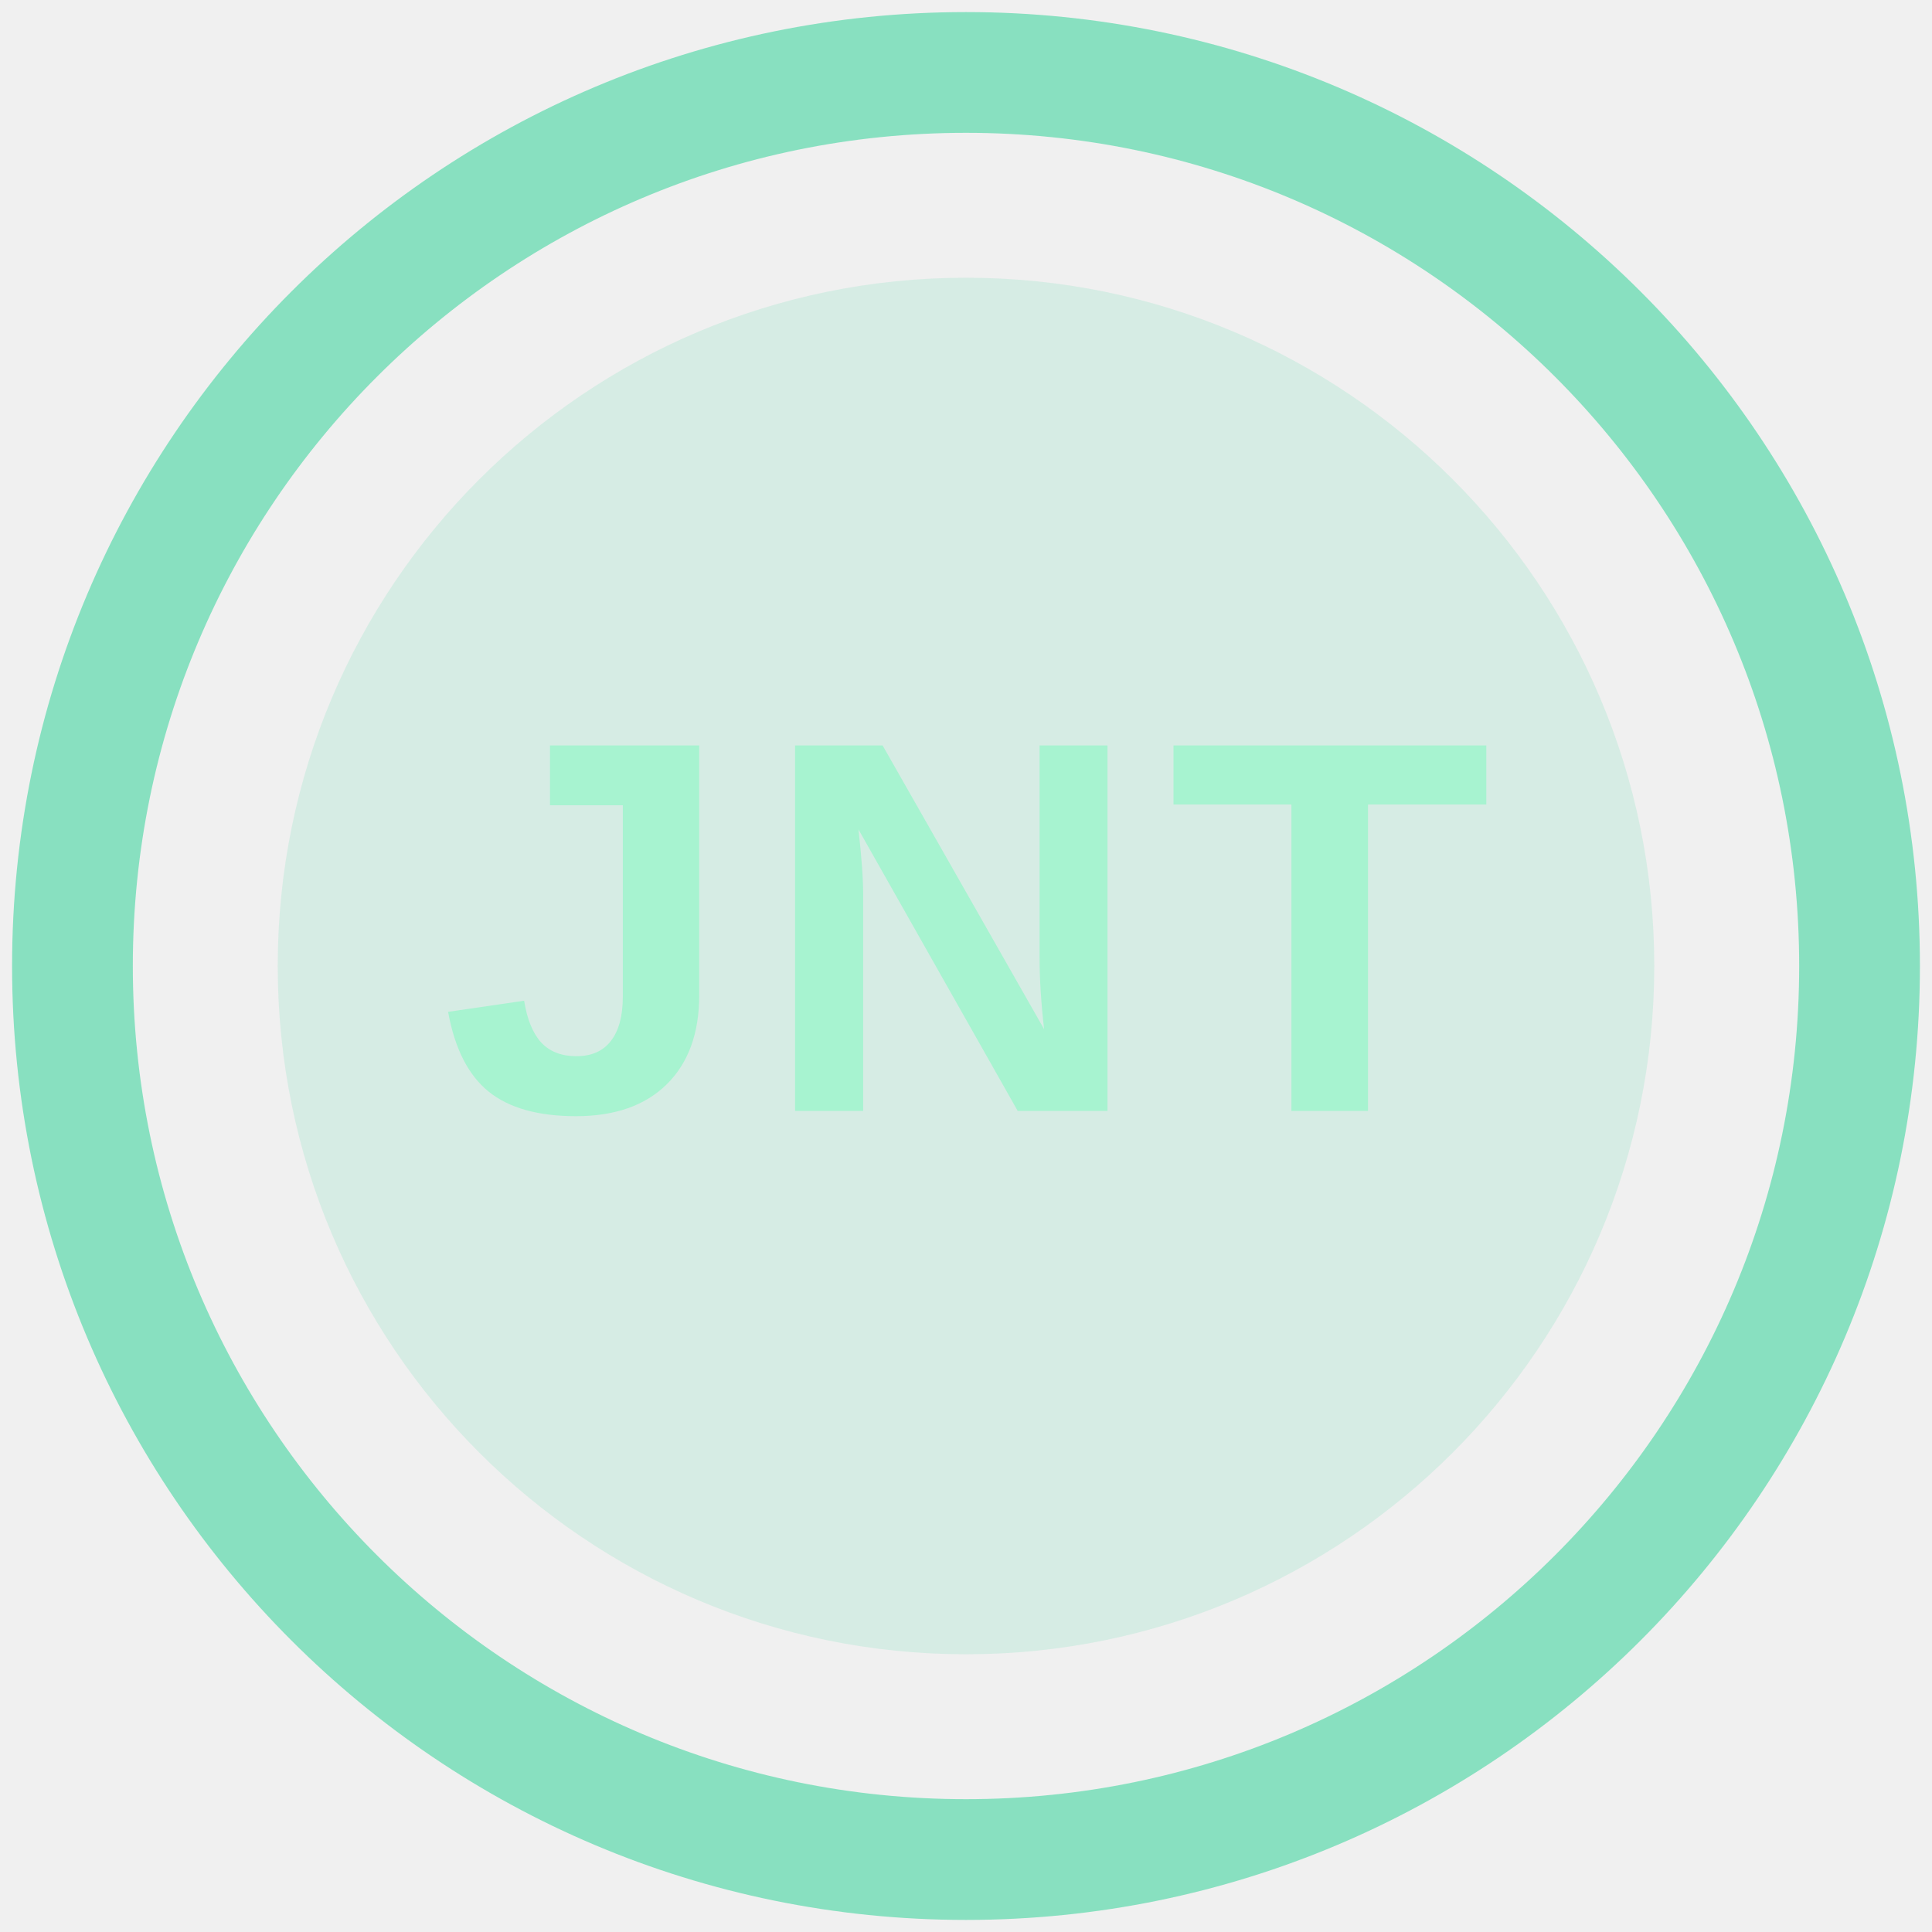
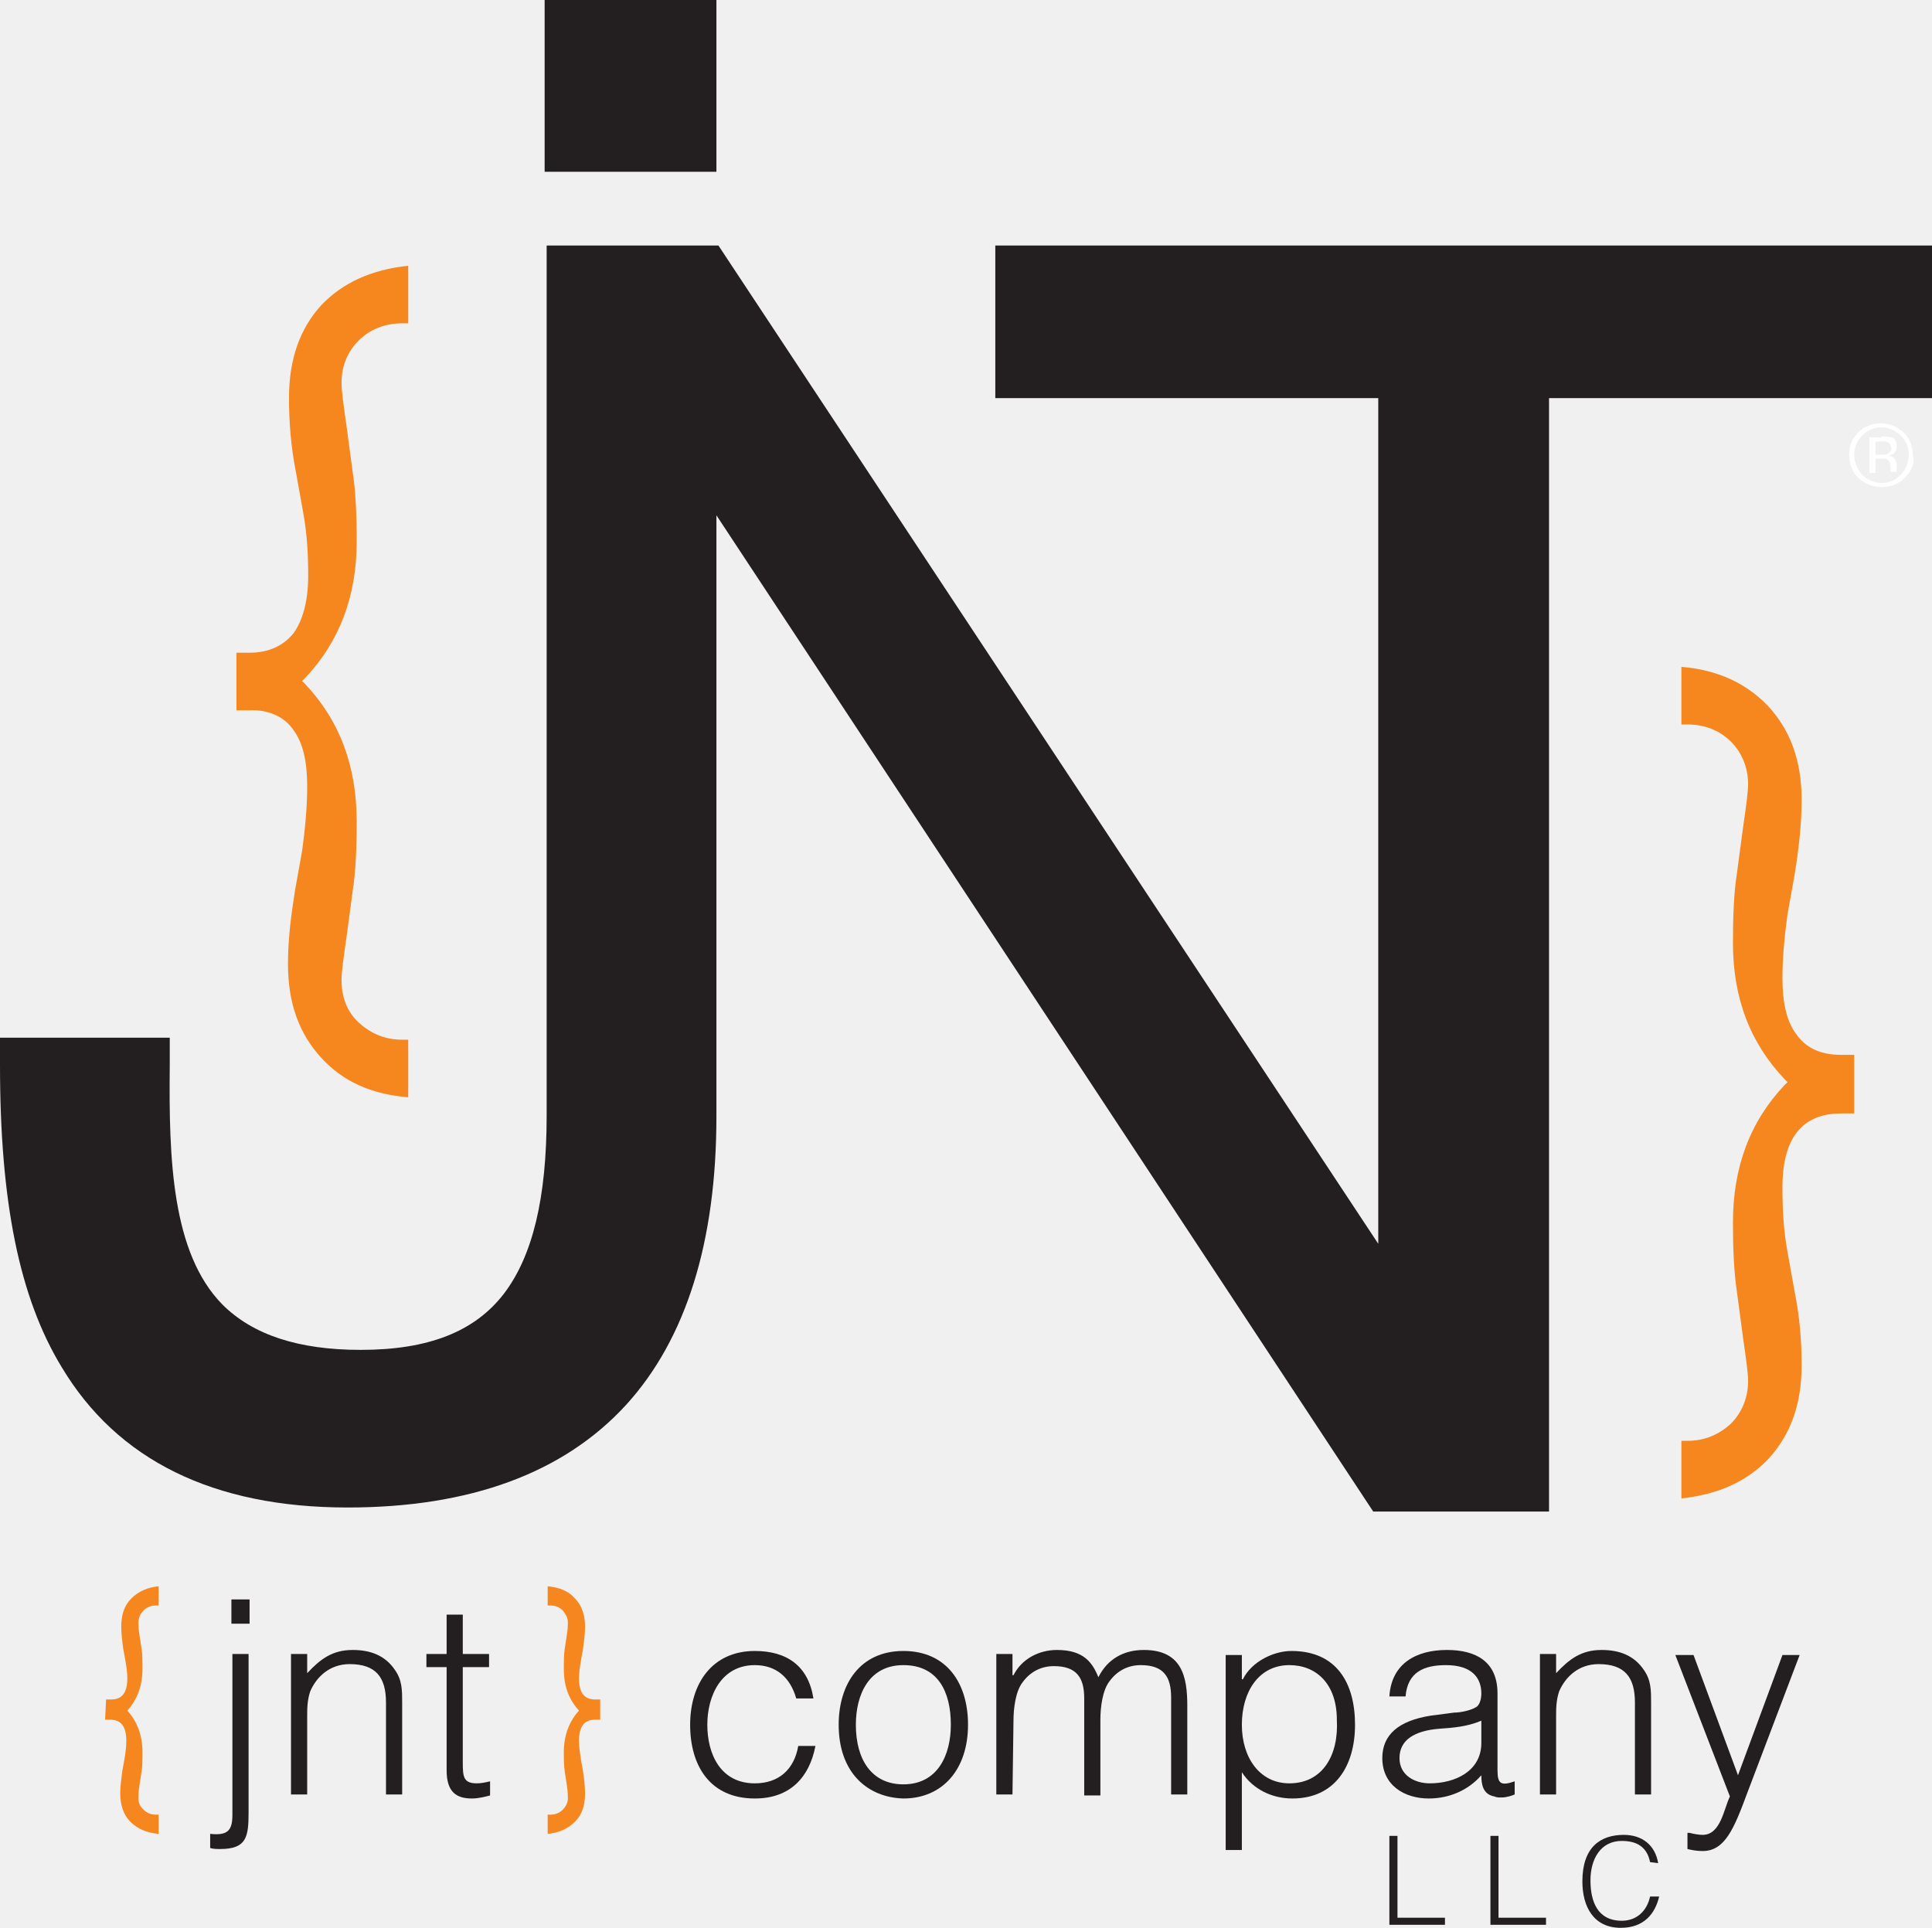
- <svg xmlns="http://www.w3.org/2000/svg" width="160" height="160" viewBox="0 0 160 160" fill="none">
-   <circle cx="80" cy="80" r="74" stroke="#34D399" stroke-opacity="0.55" stroke-width="10" />
-   <circle cx="80" cy="80" r="57" fill="#34D399" fill-opacity="0.14" />
-   <text x="80" y="92" text-anchor="middle" fill="#A7F3D0" font-family="Arial, Helvetica, sans-serif" font-size="44" font-weight="700" letter-spacing="2">
-     JNT
-   </text>
+ <svg xmlns="http://www.w3.org/2000/svg" enable-background="new 0 0 191.2 190.8" viewBox="0 0 191.2 190.8">
+   <g fill="#231f20">
+     <path d="m137.5 190.5v-8.8h.8v8.1h4.7v.7z" />
+     <path d="m147.5 190.5v-8.8h.8v8.1h4.7v.7z" />
+     <path d="m163.3 184.3c-.3-1.5-1.3-2.1-2.8-2.1-2.1 0-3.1 1.8-3.1 3.9s.7 4 3.1 4c1.5 0 2.5-1 2.8-2.4h.9c-.4 1.7-1.5 3.1-3.8 3.1-2.7 0-3.8-2.1-3.8-4.6 0-3.4 1.8-4.6 4.1-4.6 1.8 0 3.1 1 3.4 2.8z" />
+   </g>
+   <path d="m10.5 168.2h.5c1.1 0 1.6-.7 1.6-2.1 0-.6-.1-1.2-.2-1.8l-.2-1.1c-.1-.7-.2-1.5-.2-2.2 0-1.2.3-2.1 1-2.8s1.6-1.1 2.7-1.2v1.9h-.3c-.5 0-.9.2-1.2.5s-.5.7-.5 1.2c0 .2 0 .6.1 1.2l.2 1.3c.1.6.1 1.3.1 2.1 0 1.6-.5 3-1.5 4.1 1 1.1 1.5 2.5 1.5 4.1 0 .8 0 1.5-.1 2l-.2 1.3c-.1.6-.1 1-.1 1.3 0 .5.2.8.5 1.1s.7.5 1.2.5h.3v1.9c-1.2-.1-2.1-.5-2.8-1.2s-1-1.7-1-2.8c0-.7.1-1.4.2-2.2l.2-1.1c.1-.6.2-1.2.2-1.9 0-1.4-.5-2.1-1.6-2.1h-.5z" fill="#f6871f" />
+   <path d="m24.6 163.7v15.7c0 2.4-.2 3.6-2.8 3.6-.3 0-.7 0-1-.1v-1.4c1.8.2 2.2-.4 2.2-1.9v-15.9zm.1-3h-1.8v-2.4h1.8z" fill="#231f20" />
+   <path d="m30.4 177.6h-1.6v-13.9h1.6v1.9c1.3-1.4 2.5-2.3 4.5-2.3 1.7 0 3.2.5 4.2 2 .7 1 .7 2 .7 3.2v9.1h-1.6v-9.1c0-2.5-1-3.8-3.6-3.8-2 0-3.3 1.3-3.9 2.7-.3.9-.3 1.7-.3 2.6z" fill="#231f20" />
+   <path d="m48.5 177.7c-.4.1-1.1.3-1.8.3-1.6 0-2.5-.7-2.5-2.8v-10.2h-2v-1.3h2v-3.9h1.6v3.9h2.6v1.3h-2.6v9.5c0 1.4.1 2 1.4 2 .4 0 .9-.1 1.3-.2z" fill="#231f20" />
+   <path d="m59.4 170.2h-.5c-1.1 0-1.6.7-1.6 2.1 0 .6.1 1.2.2 1.9l.2 1.1c.1.7.2 1.5.2 2.2 0 1.2-.3 2.1-1 2.8s-1.6 1.1-2.7 1.2v-1.9h.3c.5 0 .9-.2 1.2-.5s.5-.7.5-1.1c0-.2 0-.6-.1-1.3l-.2-1.3c-.1-.6-.1-1.3-.1-2 0-1.6.5-3 1.5-4.1-1-1.1-1.5-2.4-1.5-4.1 0-.8 0-1.5.1-2.1l.2-1.3c.1-.6.1-1 .1-1.2 0-.5-.2-.8-.5-1.2-.3-.3-.7-.5-1.2-.5h-.3v-1.9c1.2.1 2.1.5 2.7 1.2.7.7 1 1.7 1 2.8 0 .7-.1 1.4-.2 2.2l-.2 1.1c-.1.6-.2 1.2-.2 1.8 0 1.4.5 2.1 1.6 2.1h.5z" fill="#f6871f" />
+   <g fill="#231f20">
+     <path d="m78.8 168.1c-.6-2.1-2-3.3-4.1-3.3-3.3 0-4.7 3-4.7 5.9s1.3 5.8 4.7 5.8c2.4 0 3.9-1.4 4.3-3.7h1.7c-.6 3.1-2.5 5.2-6 5.2-4.4 0-6.4-3.2-6.4-7.3s2.2-7.3 6.4-7.3c3.2 0 5.3 1.5 5.8 4.7z" />
+     <path d="m83 170.7c0-4 2.1-7.3 6.4-7.3s6.4 3.2 6.4 7.3c0 4.4-2.5 7.3-6.4 7.3-3.5-.1-6.4-2.5-6.4-7.3zm6.4-5.9c-3.4 0-4.7 2.9-4.7 5.9 0 3.5 1.6 5.9 4.7 5.9 3.4 0 4.7-2.9 4.7-5.9 0-3.3-1.3-5.9-4.7-5.9z" />
+     <path d="m100.2 177.6h-1.6v-13.9h1.6v2.1h.1c.8-1.6 2.5-2.5 4.3-2.5 2.6 0 3.5 1.2 4.1 2.7.9-1.8 2.5-2.7 4.5-2.7 3.8 0 4.3 2.7 4.3 5.5v8.8h-1.6v-9.6c0-2-.7-3.2-3-3.2-1.2 0-2.3.5-3.1 1.6-.7.9-.9 2.6-.9 3.8v7.5h-1.6v-9.6c0-2-.7-3.2-3-3.2-1.2 0-2.3.5-3.1 1.6-.7.9-.9 2.6-.9 3.8z" />
+     <path d="m122.9 183.1h-1.6v-19.3h1.6v2.4h.1c.9-1.8 3.1-2.8 4.8-2.8 4.5 0 6.3 3.2 6.3 7.3s-2 7.3-6.2 7.3c-2 0-3.9-.9-5-2.6zm4.7-6.6c3.3 0 4.9-2.8 4.7-6.3 0-3.5-2-5.4-4.7-5.4-3 0-4.7 2.6-4.7 5.9s1.8 5.8 4.7 5.8z" />
+     <path d="m143.9 169.5c.6 0 1.6-.2 2.1-.5.5-.2.6-1 .6-1.4 0-1.6-1-2.8-3.5-2.8-2.2 0-3.8.7-4 3.1h-1.6c.2-3.3 2.7-4.6 5.7-4.6 2.8 0 5 1.1 5 4.3v7.6c0 1.3.3 1.6 1.7 1.1v1.3c-.2.1-.8.3-1.3.3-.3 0-.5 0-.7-.1-1.1-.2-1.3-1.1-1.3-2.1-1.3 1.5-3.2 2.3-5.2 2.3-2.4 0-4.6-1.3-4.6-4 0-2.3 1.6-3.7 4.8-4.2zm2.7.8c-1.4.6-2.8.7-4.2.8-2.4.2-3.9 1.1-3.9 2.9 0 1.7 1.5 2.5 3 2.5 2.5 0 5.1-1.2 5.1-4z" />
+     <path d="m154 177.6h-1.6v-13.9h1.6v1.9c1.3-1.4 2.5-2.3 4.5-2.3 1.7 0 3.2.5 4.2 2 .7 1 .7 2 .7 3.2v9.1h-1.6v-9.1c0-2.5-1-3.8-3.6-3.8-2 0-3.3 1.3-3.9 2.7-.3.9-.3 1.7-.3 2.6z" />
+     <path d="m167.2 181.4c.4.1.9.2 1.3.2 1.8 0 2.1-2.6 2.7-3.8l-5.4-14h1.8l4.4 11.9 4.4-11.9h1.7l-5.2 13.7c-1.3 3.5-2.2 5.7-4.4 5.7-.6 0-1.1-.1-1.5-.2v-1.6z" />
+     <path d="m98.5 24.3v15.1h37.9v83.7l-65.3-98.8h-17v86.1c0 8.2-1.4 13.9-4.2 17.6-2.9 3.8-7.5 5.6-14.2 5.6-6.2 0-10.7-1.5-13.7-4.5-5-5.1-5.3-14.4-5.2-23.6v-2.8h-16.8v2.7c0 13.5 1.9 23 6.1 29.9 5.5 9.2 15 13.9 28.3 13.9 12.1 0 21.4-3.4 27.6-10.2 5.9-6.5 8.9-16.1 8.9-28.5v-59.5l65 98.6h17.4v-110.2h37.9v-15.1z" />
+     <path d="m53.9 0h17v17h-17z" />
+   </g>
+   <path d="m29 72.2c1 1.3 1.4 3.2 1.4 5.6 0 2.1-.2 4.2-.5 6.4l-.7 3.9c-.4 2.5-.7 4.9-.7 7.3 0 3.9 1.1 6.9 3.3 9.3 2.1 2.3 4.9 3.6 8.6 3.9v-5.7h-.6c-1.7 0-3.1-.6-4.3-1.7s-1.7-2.6-1.7-4.2c0-.8.2-2.2.5-4.3l.6-4.5c.3-1.9.4-4.2.4-6.9 0-5.5-1.7-10-5.1-13.6l-.3-.3.3-.3c3.4-3.6 5.1-8.1 5.1-13.5 0-2.7-.1-5-.4-6.9l-.6-4.5c-.3-2.1-.5-3.5-.5-4.3 0-1.7.6-3.1 1.7-4.2s2.6-1.7 4.3-1.7h.6v-5.7c-3.7.4-6.5 1.7-8.6 3.9-2.1 2.3-3.2 5.3-3.2 9.2 0 2.4.2 4.9.7 7.4l.7 3.9c.4 2.2.5 4.2.5 6.3 0 2.4-.5 4.3-1.4 5.6-1 1.3-2.5 2-4.4 2h-1.3v5.7h1.2c1.9-.1 3.5.6 4.4 1.9z" fill="#f6871f" />
+   <path d="m177.8 112.1c1-1.3 2.5-1.9 4.4-1.9h1.3v-5.8h-1.3c-1.9 0-3.4-.6-4.4-2-1-1.3-1.4-3.2-1.4-5.6 0-2 .2-4.1.5-6.3l.7-3.9c.4-2.5.7-5 .7-7.4 0-3.9-1.1-6.9-3.3-9.3-2.1-2.2-4.9-3.6-8.6-3.9v5.7h.6c1.7 0 3.2.6 4.3 1.7s1.7 2.6 1.7 4.2c0 .8-.2 2.2-.5 4.3l-.6 4.5c-.3 1.9-.4 4.2-.4 6.9 0 5.5 1.7 9.9 5.1 13.5l.3.3-.3.3c-3.4 3.6-5.1 8.1-5.1 13.6 0 2.6.1 4.9.4 6.9l.6 4.5c.3 2.1.5 3.5.5 4.3 0 1.6-.6 3.1-1.7 4.2-1.2 1.1-2.6 1.7-4.3 1.7h-.6v5.7c3.7-.4 6.5-1.7 8.6-3.9 2.2-2.4 3.3-5.4 3.3-9.3 0-2.4-.2-4.8-.7-7.3l-.7-3.9c-.4-2.2-.5-4.3-.5-6.4 0-2.2.4-4.1 1.4-5.4z" fill="#f6871f" />
+   <path d="m188.5 47.3c-.6.6-1.4.9-2.3.9s-1.6-.3-2.3-.9c-.6-.6-.9-1.4-.9-2.3s.3-1.6.9-2.2 1.4-.9 2.2-.9c.9 0 1.6.3 2.3.9.6.6.9 1.4.9 2.2.2.9-.1 1.6-.8 2.3zm-4.2-4.2c-.5.5-.8 1.2-.8 1.9 0 .8.3 1.4.8 2 .5.5 1.2.8 1.9.8.8 0 1.4-.3 1.9-.8s.8-1.2.8-2-.3-1.4-.8-1.9-1.2-.8-1.9-.8-1.3.2-1.9.8zm1.9.1c.4 0 .8 0 1 .1.4.1.5.4.5.9 0 .3-.1.5-.3.7-.1.1-.3.1-.5.2.3 0 .5.2.6.3.1.2.2.4.2.5v.8h-.6v-.4c0-.4-.1-.7-.3-.8-.1-.1-.4-.1-.7-.1h-.5v1.4h-.6v-3.5h1.2zm.7.6c-.2-.1-.4-.1-.7-.1h-.6v1.3h.6c.3 0 .5 0 .6-.1.2-.1.4-.3.4-.5-.1-.4-.2-.5-.3-.6z" fill="#fff" />
</svg>
